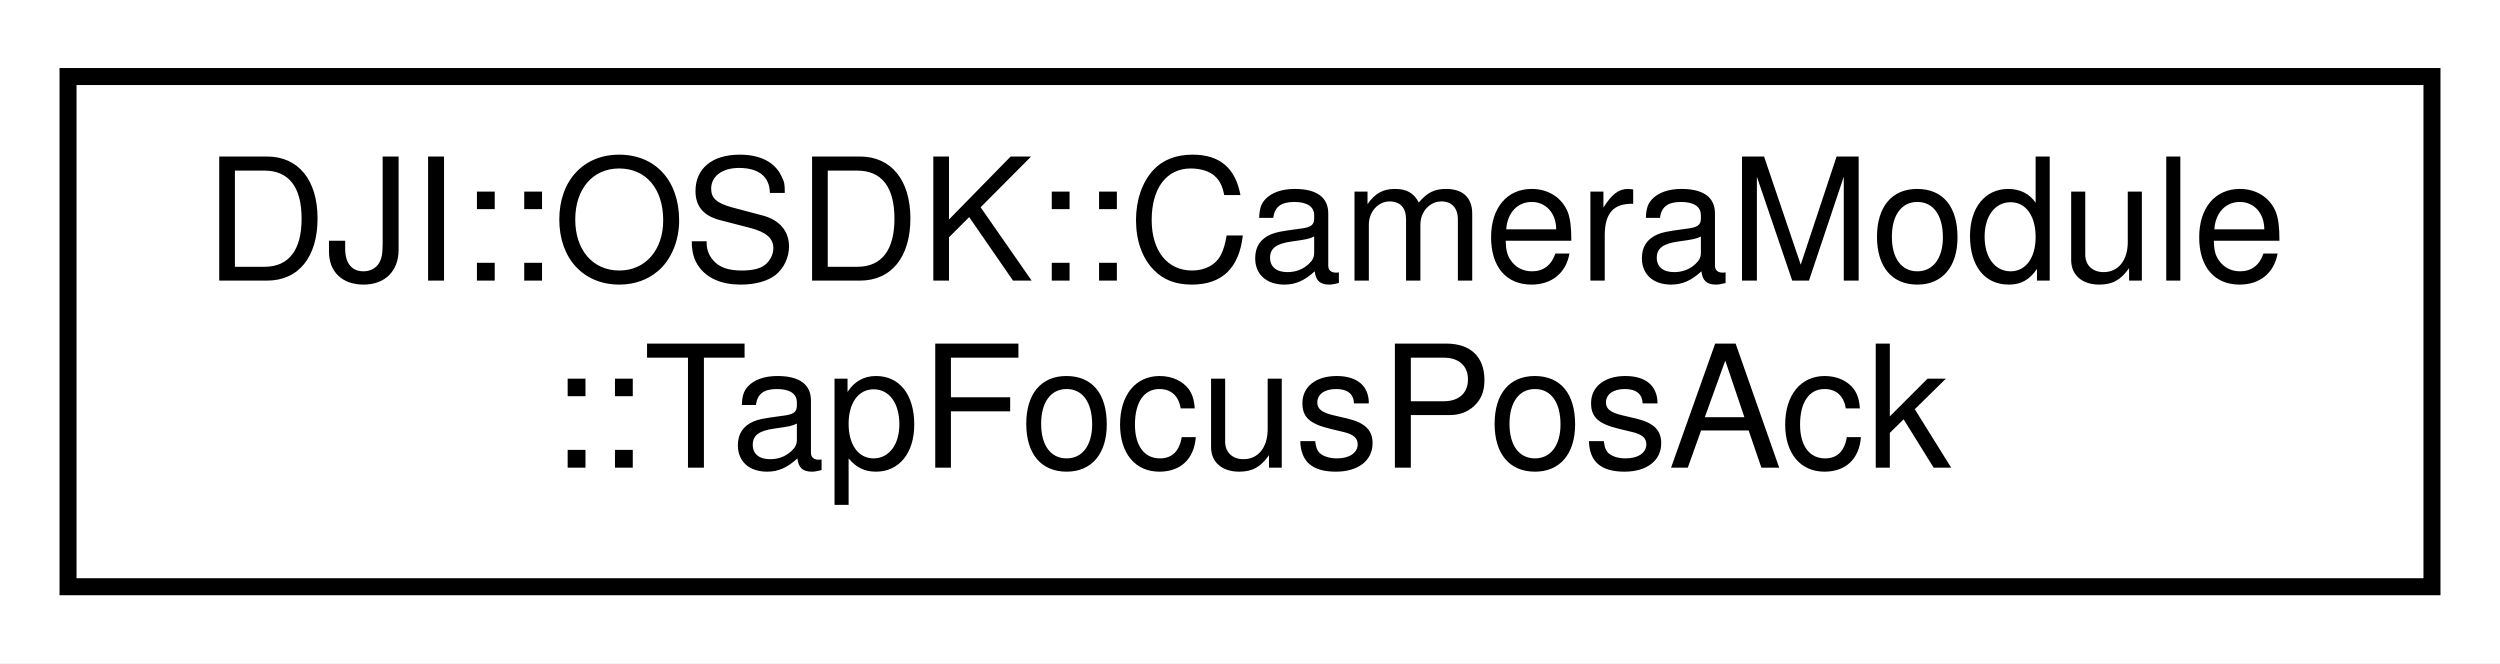
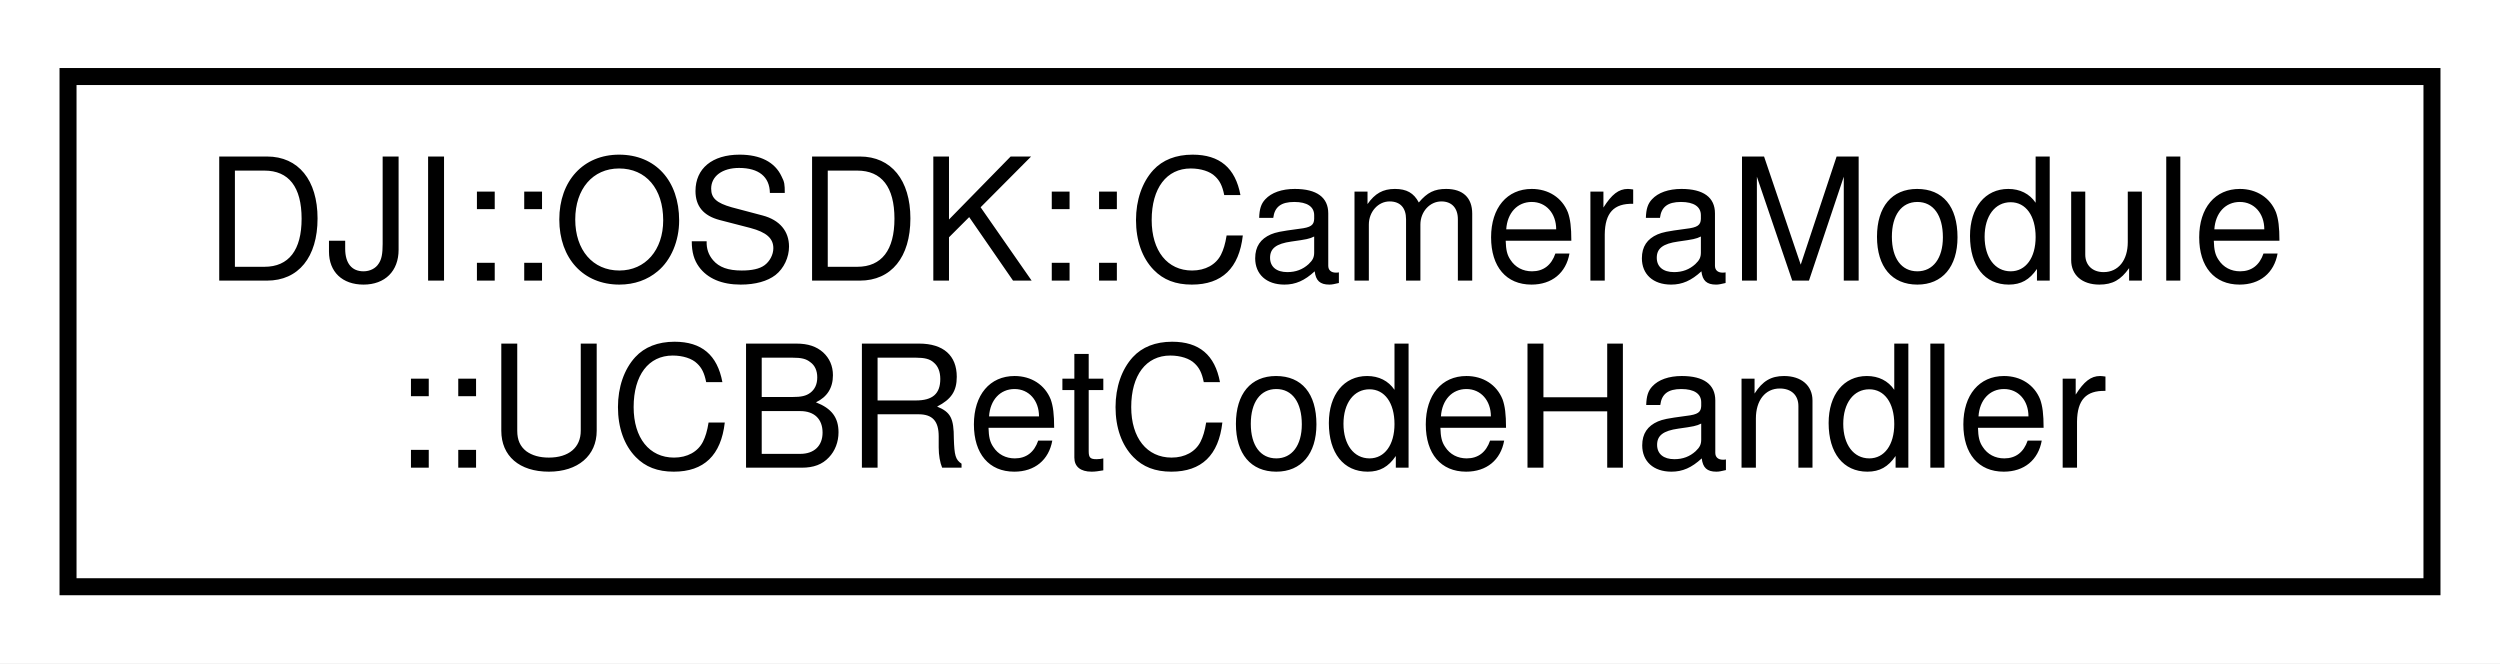
<svg xmlns="http://www.w3.org/2000/svg" xmlns:xlink="http://www.w3.org/1999/xlink" width="147pt" height="39pt" viewBox="0.00 0.00 147.00 39.00">
  <g id="graph0" class="graph" transform="scale(1 1) rotate(0) translate(4 35)">
    <polygon fill="#ffffff" stroke="transparent" points="-4,4 -4,-35 143,-35 143,4 -4,4" />
    <g id="node1" class="node">
      <g id="a_node1">
-         <a xlink:href="structDJI_1_1OSDK_1_1CameraModule_1_1TapFocusPosAck.html" target="_top" xlink:title="Response data struct of tap focus target parameter, used in internal link layer.">
+         <a xlink:href="structDJI_1_1OSDK_1_1CameraModule_1_1UCBRetCodeHandler.html" target="_top" xlink:title="type of callback only deal the retCode for user">
          <polygon fill="#ffffff" stroke="#000000" points="0,-.5 0,-30.5 139,-30.5 139,-.5 0,-.5" />
          <text text-anchor="start" x="8" y="-18.5" font-family="Helvetica,sans-Serif" font-size="10.00" fill="#000000">DJI::OSDK::CameraModule</text>
-           <text text-anchor="middle" x="69.5" y="-7.5" font-family="Helvetica,sans-Serif" font-size="10.00" fill="#000000">::TapFocusPosAck</text>
+           <text text-anchor="middle" x="69.5" y="-7.5" font-family="Helvetica,sans-Serif" font-size="10.00" fill="#000000">::UCBRetCodeHandler</text>
        </a>
      </g>
    </g>
  </g>
</svg>
